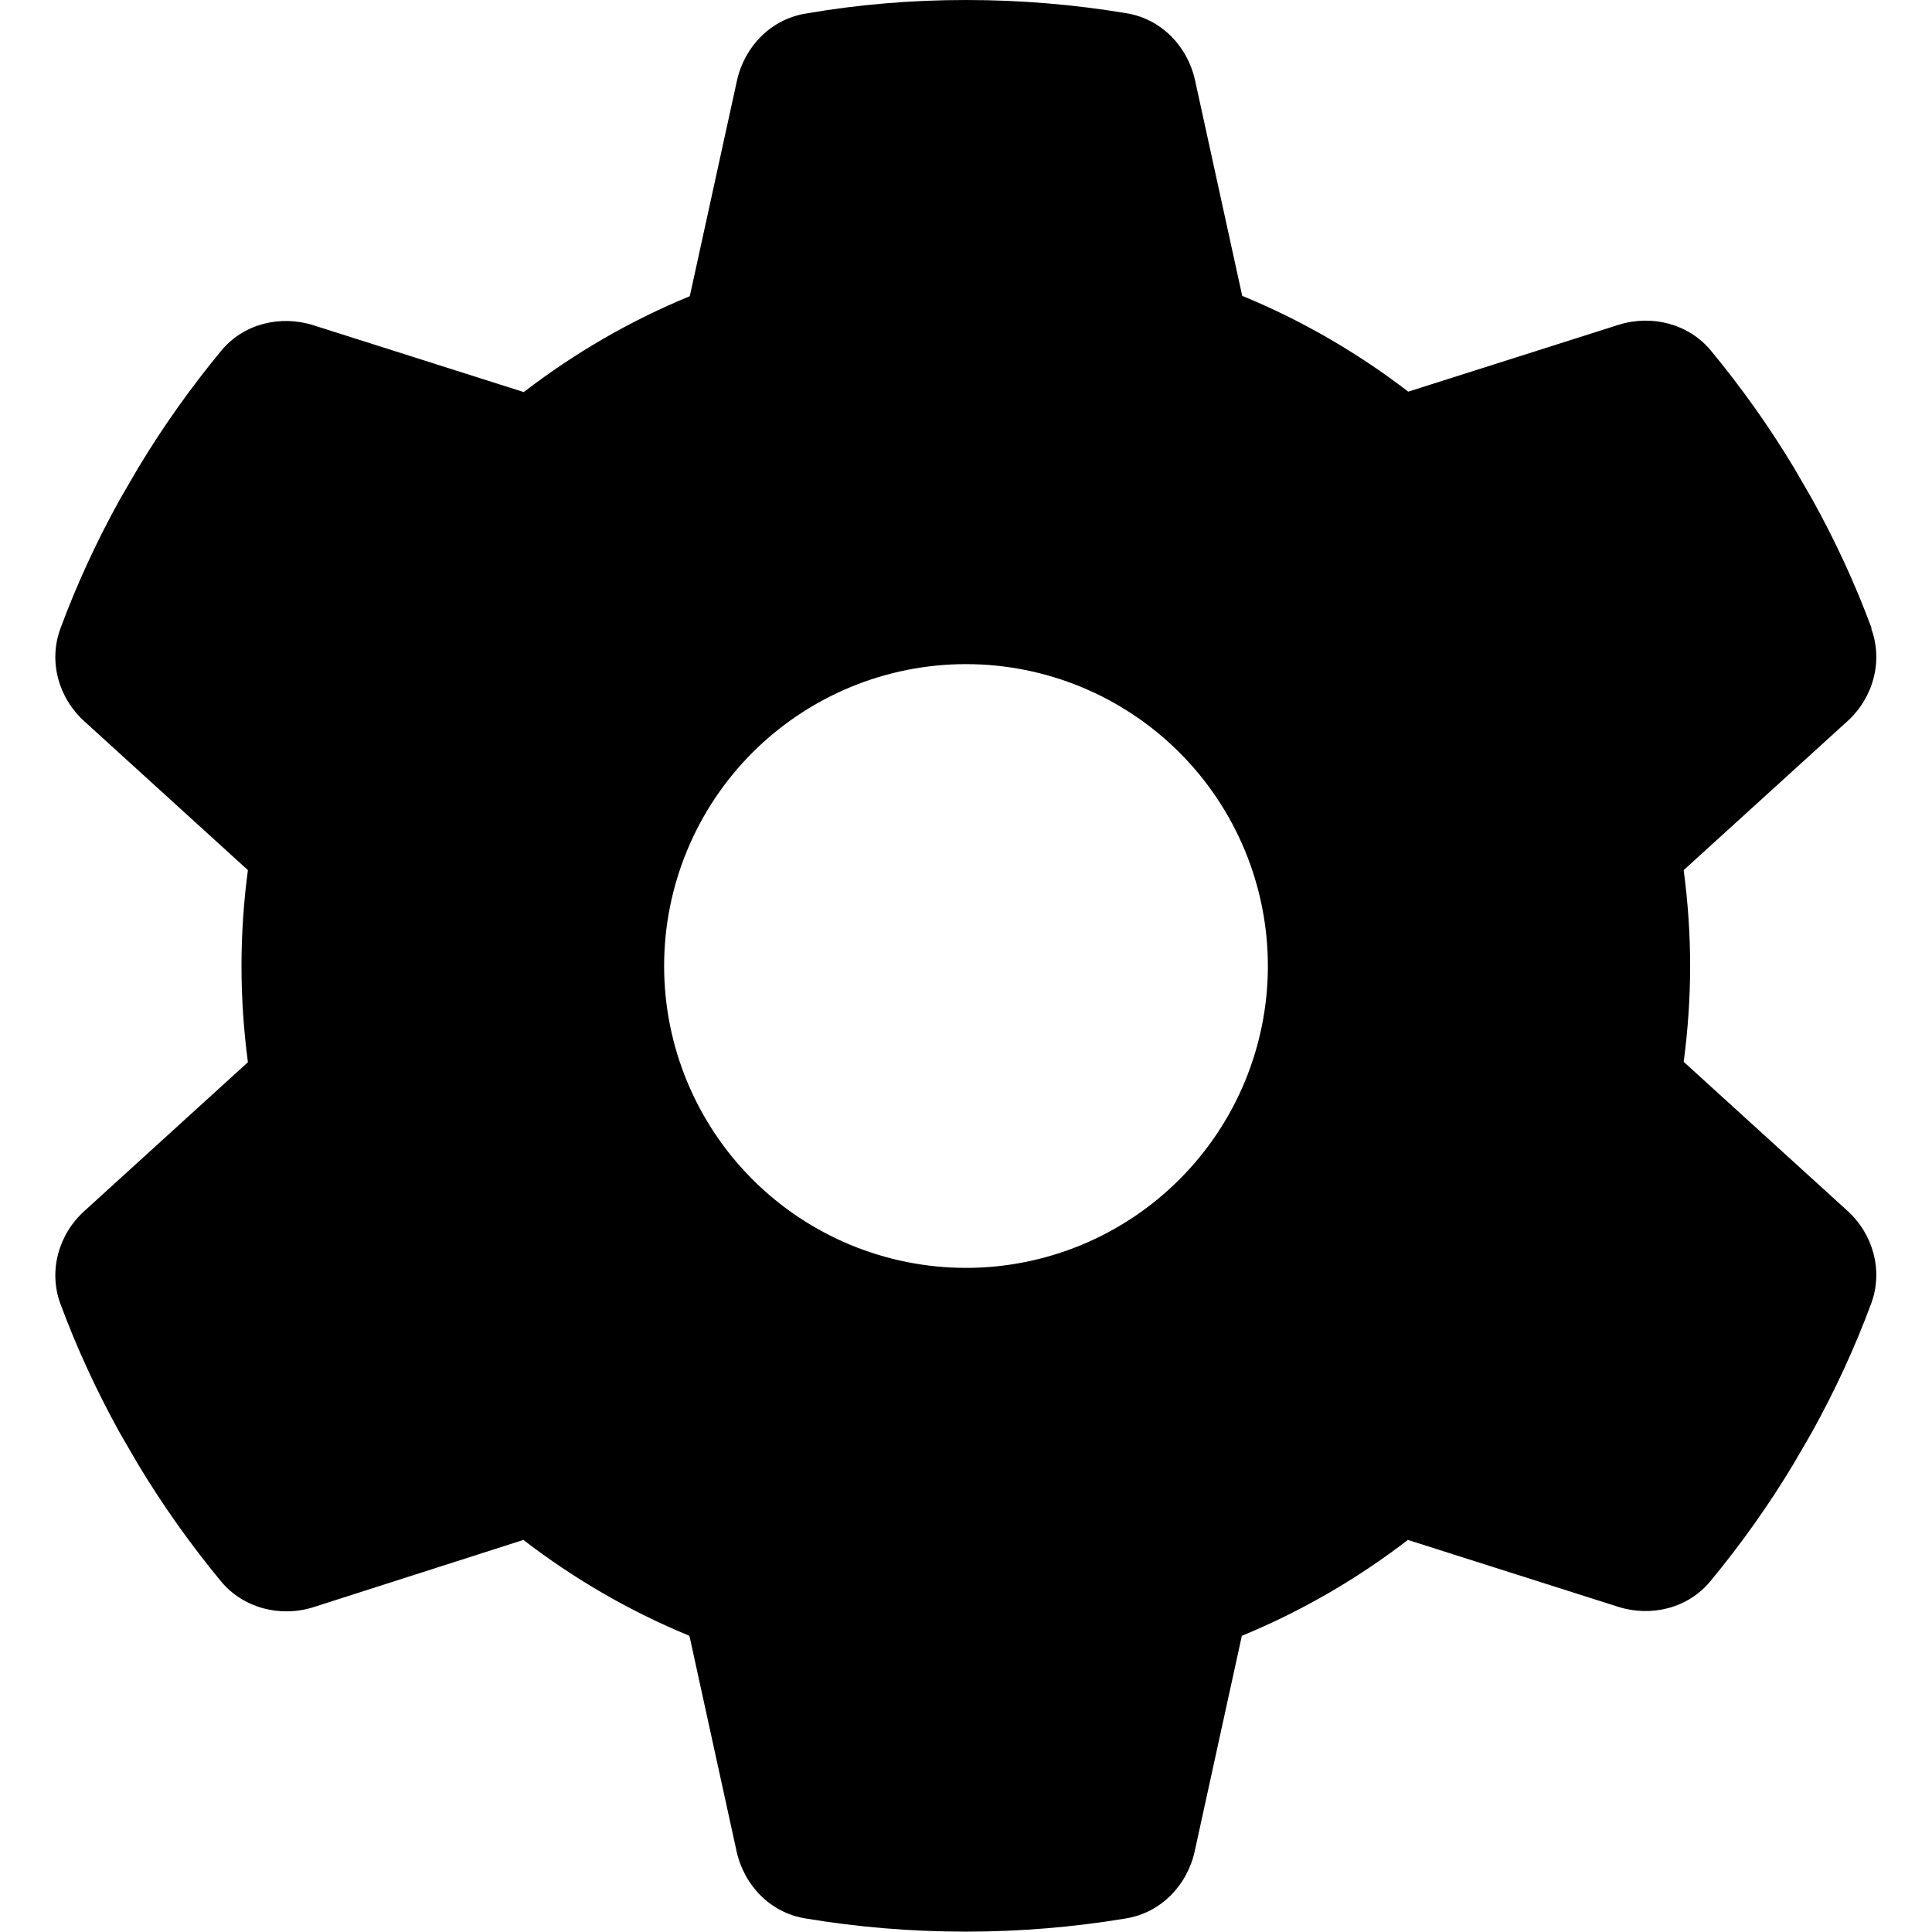
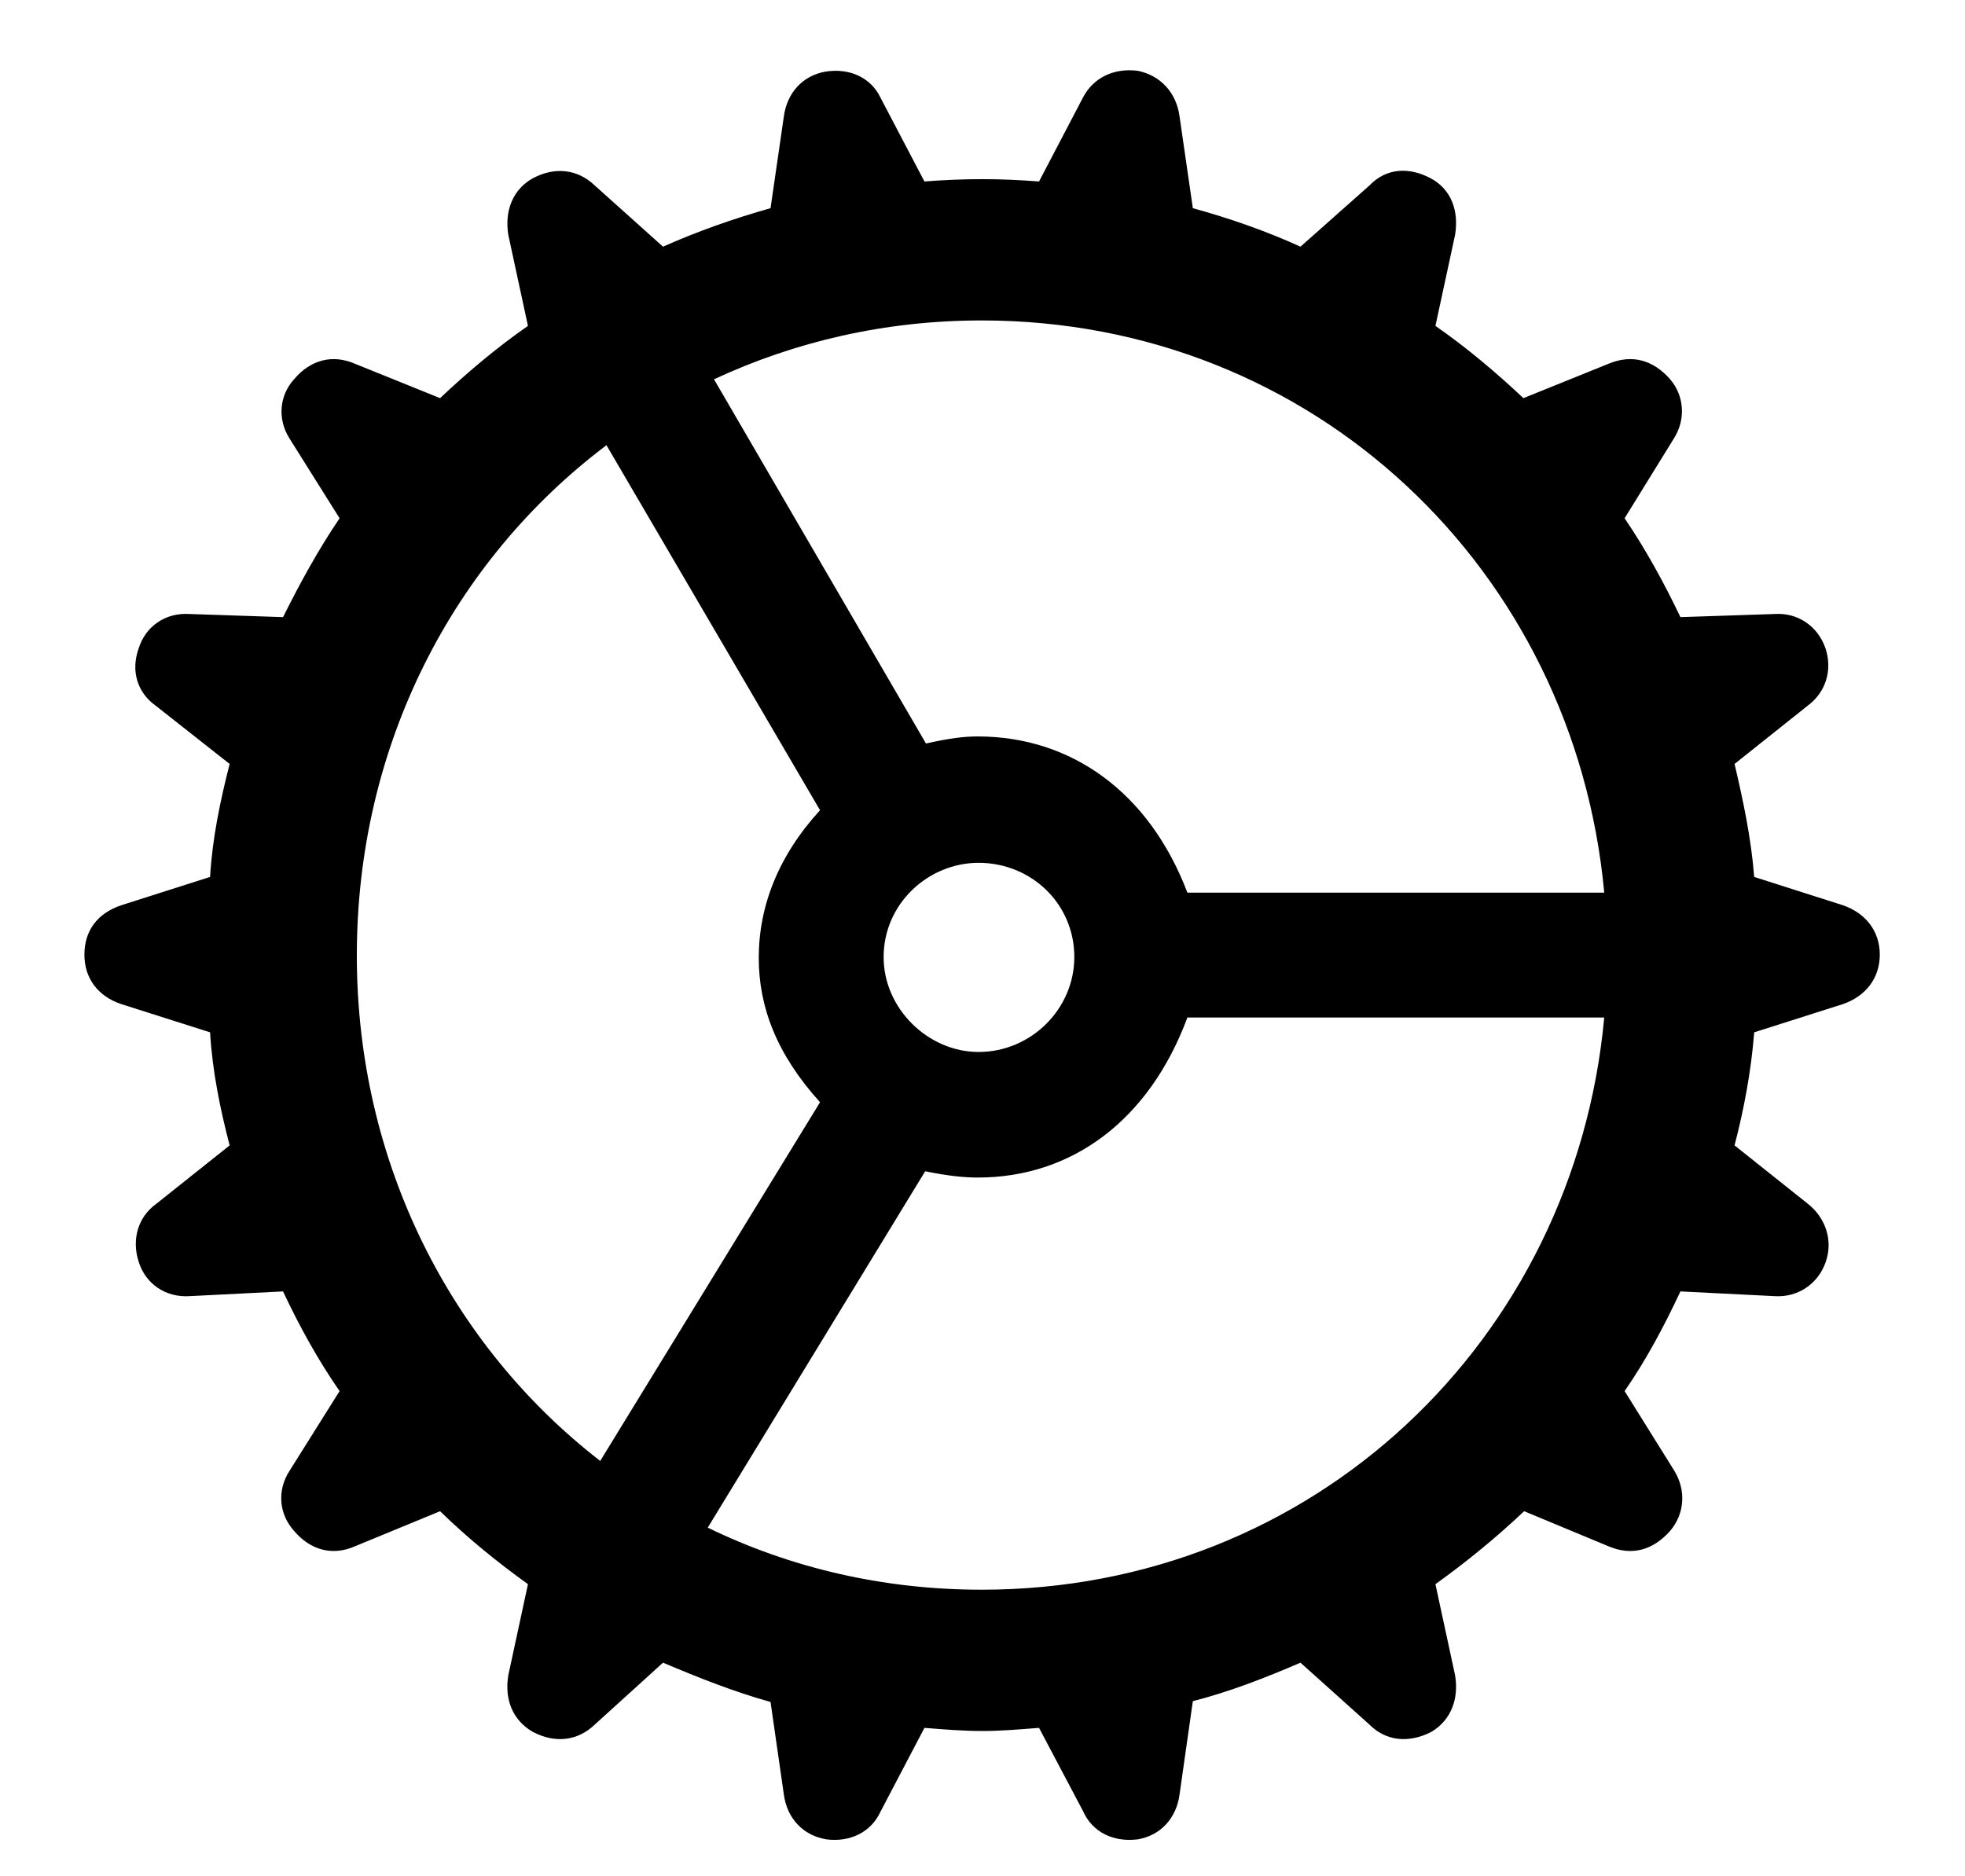
- <svg xmlns="http://www.w3.org/2000/svg" width="32" height="32" viewBox="0 0 32 32">
-   <path d="M30.994 10.412C31.194 10.956 31.025 11.562 30.594 11.95L27.887 14.412C27.956 14.931 27.994 15.463 27.994 16C27.994 16.538 27.956 17.069 27.887 17.587L30.594 20.05C31.025 20.438 31.194 21.044 30.994 21.587C30.719 22.331 30.387 23.044 30.006 23.731L29.712 24.238C29.3 24.925 28.837 25.575 28.331 26.188C27.962 26.637 27.35 26.788 26.8 26.613L23.319 25.506C22.481 26.15 21.556 26.688 20.569 27.094L19.788 30.663C19.663 31.231 19.225 31.681 18.65 31.775C17.788 31.919 16.9 31.994 15.994 31.994C15.088 31.994 14.2 31.919 13.338 31.775C12.762 31.681 12.325 31.231 12.2 30.663L11.419 27.094C10.431 26.688 9.506 26.15 8.669 25.506L5.194 26.619C4.644 26.794 4.031 26.637 3.662 26.194C3.156 25.581 2.694 24.931 2.281 24.244L1.987 23.738C1.606 23.05 1.275 22.337 1 21.594C0.8 21.05 0.969 20.444 1.4 20.056L4.106 17.594C4.037 17.069 4 16.538 4 16C4 15.463 4.037 14.931 4.106 14.412L1.4 11.95C0.969 11.562 0.8 10.956 1 10.412C1.275 9.669 1.606 8.956 1.987 8.269L2.281 7.763C2.694 7.075 3.156 6.425 3.662 5.812C4.031 5.362 4.644 5.213 5.194 5.388L8.675 6.494C9.512 5.85 10.438 5.312 11.425 4.906L12.206 1.337C12.331 0.769 12.769 0.319 13.344 0.225C14.206 0.075 15.094 0 16 0C16.906 0 17.794 0.075 18.656 0.219C19.231 0.312 19.669 0.762 19.794 1.331L20.575 4.9C21.562 5.306 22.488 5.844 23.325 6.487L26.806 5.381C27.356 5.206 27.969 5.362 28.337 5.806C28.844 6.419 29.306 7.069 29.719 7.756L30.012 8.262C30.394 8.95 30.725 9.662 31 10.406L30.994 10.412ZM16 21C17.326 21 18.598 20.473 19.535 19.535C20.473 18.598 21 17.326 21 16C21 14.674 20.473 13.402 19.535 12.464C18.598 11.527 17.326 11 16 11C14.674 11 13.402 11.527 12.464 12.464C11.527 13.402 11 14.674 11 16C11 17.326 11.527 18.598 12.464 19.535C13.402 20.473 14.674 21 16 21Z" fill="#000000" />
+ <svg xmlns="http://www.w3.org/2000/svg" width="22" height="21" viewBox="0 0 22 21">
+   <path d="M11 19.382C11.211 19.382 11.413 19.364 11.633 19.347L12.125 20.278C12.23 20.516 12.468 20.63 12.74 20.595C12.995 20.551 13.171 20.357 13.206 20.094L13.355 19.048C13.769 18.942 14.173 18.784 14.56 18.617L15.333 19.311C15.518 19.496 15.773 19.522 16.027 19.391C16.247 19.259 16.335 19.021 16.291 18.758L16.071 17.738C16.414 17.492 16.748 17.22 17.064 16.921L18.014 17.316C18.269 17.422 18.506 17.36 18.699 17.141C18.857 16.956 18.884 16.692 18.743 16.464L18.189 15.576C18.427 15.233 18.629 14.855 18.814 14.46L19.868 14.513C20.123 14.53 20.352 14.381 20.439 14.135C20.527 13.889 20.439 13.634 20.237 13.476L19.42 12.825C19.525 12.421 19.605 11.999 19.64 11.559L20.633 11.243C20.888 11.155 21.046 10.953 21.046 10.689C21.046 10.426 20.888 10.224 20.633 10.136L19.64 9.819C19.605 9.38 19.517 8.967 19.42 8.554L20.237 7.903C20.439 7.754 20.519 7.508 20.439 7.262C20.352 7.007 20.123 6.857 19.868 6.875L18.814 6.91C18.629 6.523 18.427 6.154 18.189 5.803L18.743 4.906C18.875 4.695 18.857 4.432 18.699 4.247C18.506 4.027 18.269 3.966 18.014 4.071L17.056 4.458C16.748 4.168 16.414 3.887 16.071 3.649L16.291 2.63C16.335 2.357 16.247 2.12 16.019 1.997C15.773 1.865 15.518 1.883 15.333 2.076L14.56 2.762C14.173 2.586 13.769 2.445 13.355 2.331L13.206 1.303C13.171 1.039 12.995 0.846 12.74 0.793C12.468 0.758 12.239 0.872 12.125 1.092L11.633 2.032C11.413 2.015 11.211 2.006 11 2.006C10.771 2.006 10.569 2.015 10.35 2.032L9.857 1.092C9.752 0.872 9.515 0.758 9.242 0.802C8.987 0.846 8.812 1.039 8.776 1.303L8.627 2.331C8.223 2.445 7.818 2.586 7.423 2.762L6.658 2.076C6.465 1.892 6.21 1.865 5.964 1.997C5.744 2.12 5.647 2.357 5.691 2.63L5.911 3.649C5.568 3.887 5.234 4.168 4.927 4.458L3.969 4.071C3.723 3.966 3.477 4.027 3.292 4.247C3.125 4.432 3.107 4.695 3.239 4.906L3.802 5.803C3.564 6.154 3.362 6.523 3.169 6.91L2.123 6.875C1.859 6.857 1.631 7.007 1.552 7.262C1.464 7.508 1.534 7.754 1.745 7.903L2.571 8.554C2.466 8.967 2.378 9.38 2.352 9.819L1.358 10.136C1.095 10.224 0.945 10.417 0.945 10.689C0.945 10.953 1.095 11.155 1.358 11.243L2.352 11.559C2.378 11.999 2.466 12.421 2.571 12.825L1.754 13.476C1.543 13.625 1.473 13.88 1.552 14.126C1.631 14.381 1.859 14.53 2.123 14.513L3.169 14.46C3.354 14.855 3.564 15.233 3.802 15.576L3.239 16.473C3.099 16.692 3.125 16.956 3.292 17.141C3.477 17.36 3.723 17.422 3.969 17.316L4.927 16.921C5.234 17.22 5.568 17.492 5.911 17.738L5.691 18.758C5.647 19.021 5.735 19.259 5.964 19.391C6.21 19.522 6.465 19.496 6.658 19.311L7.423 18.617C7.818 18.784 8.214 18.942 8.627 19.057L8.776 20.094C8.812 20.357 8.987 20.551 9.251 20.595C9.515 20.63 9.752 20.516 9.857 20.287L10.35 19.347C10.569 19.364 10.771 19.382 11 19.382ZM13.294 9.995C12.863 8.861 11.984 8.246 10.947 8.246C10.798 8.246 10.64 8.264 10.367 8.325L7.994 4.247C8.899 3.825 9.91 3.588 10.991 3.588C14.709 3.588 17.627 6.383 17.961 9.995H13.294ZM3.995 10.698C3.995 8.343 5.076 6.277 6.79 4.985L9.181 9.072C8.715 9.582 8.495 10.145 8.495 10.725C8.495 11.278 8.697 11.806 9.181 12.342L6.72 16.358C5.05 15.066 3.995 13.018 3.995 10.698ZM9.893 10.716C9.893 10.118 10.394 9.661 10.956 9.661C11.545 9.661 12.028 10.118 12.028 10.716C12.028 11.296 11.545 11.779 10.956 11.779C10.394 11.779 9.893 11.296 9.893 10.716ZM10.991 17.8C9.884 17.8 8.847 17.554 7.924 17.105L10.358 13.115C10.622 13.168 10.798 13.185 10.947 13.185C11.993 13.185 12.863 12.553 13.294 11.393H17.961C17.627 15.005 14.709 17.8 10.991 17.8Z" fill="#000000" />
</svg>
